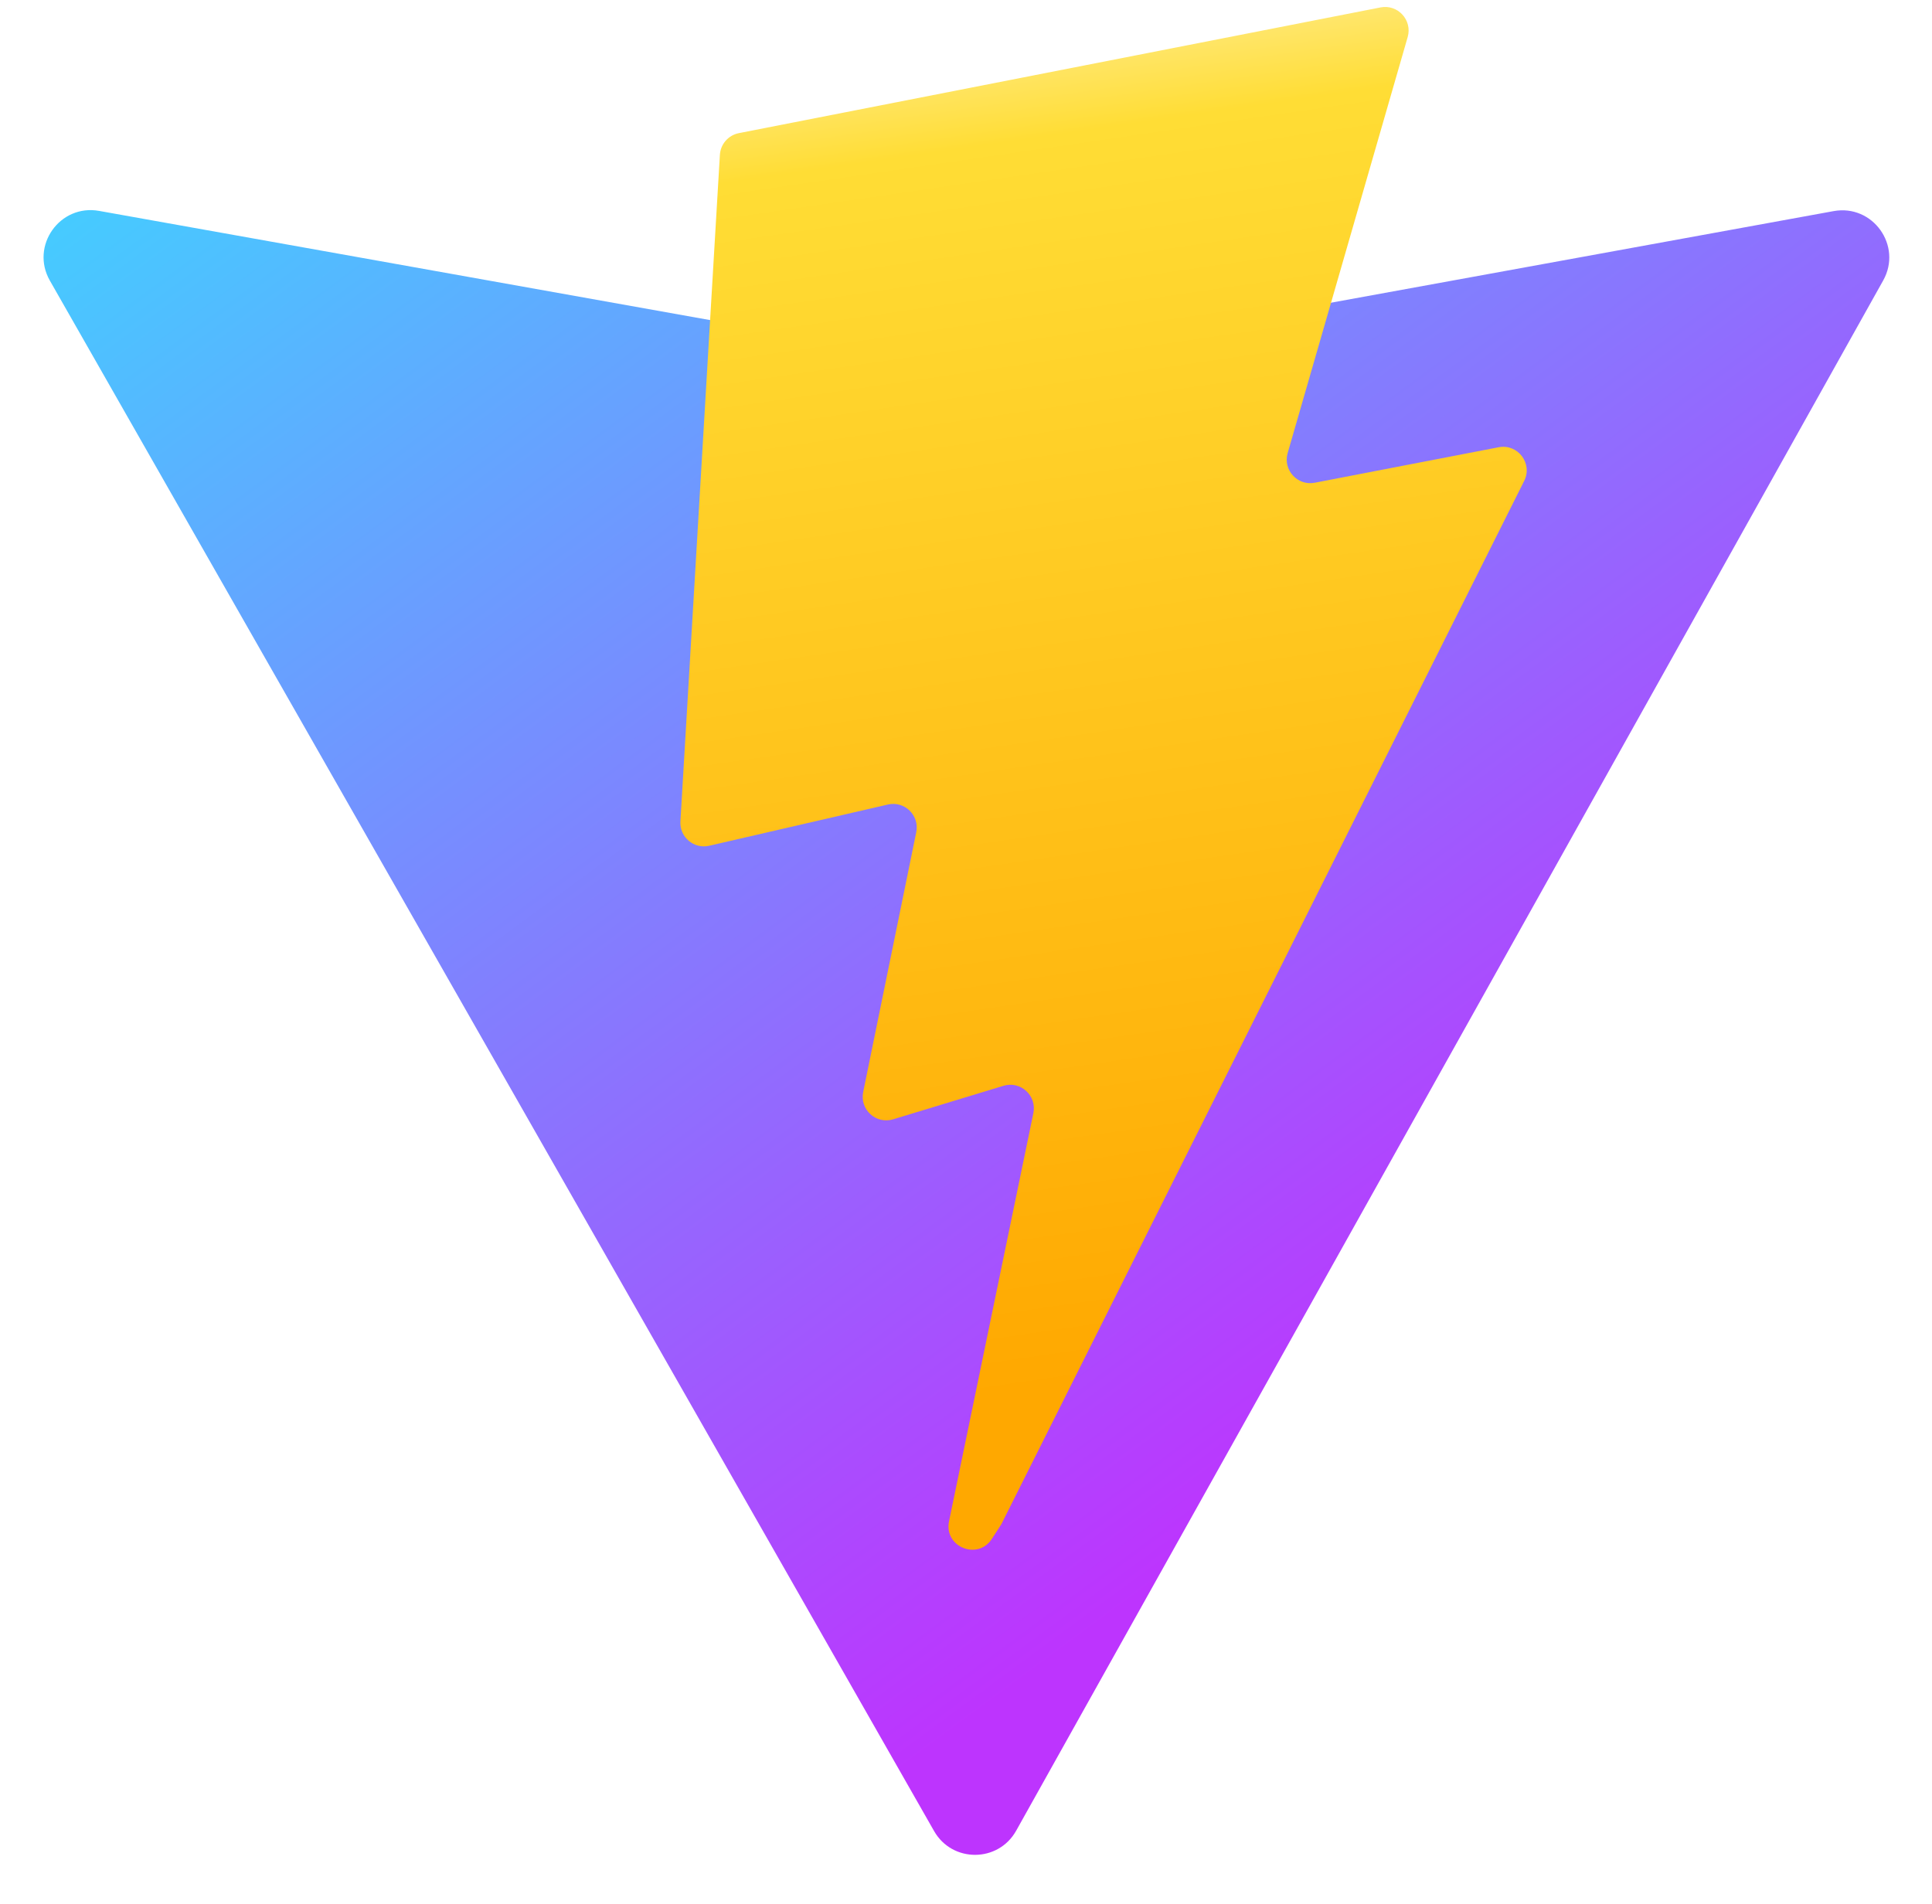
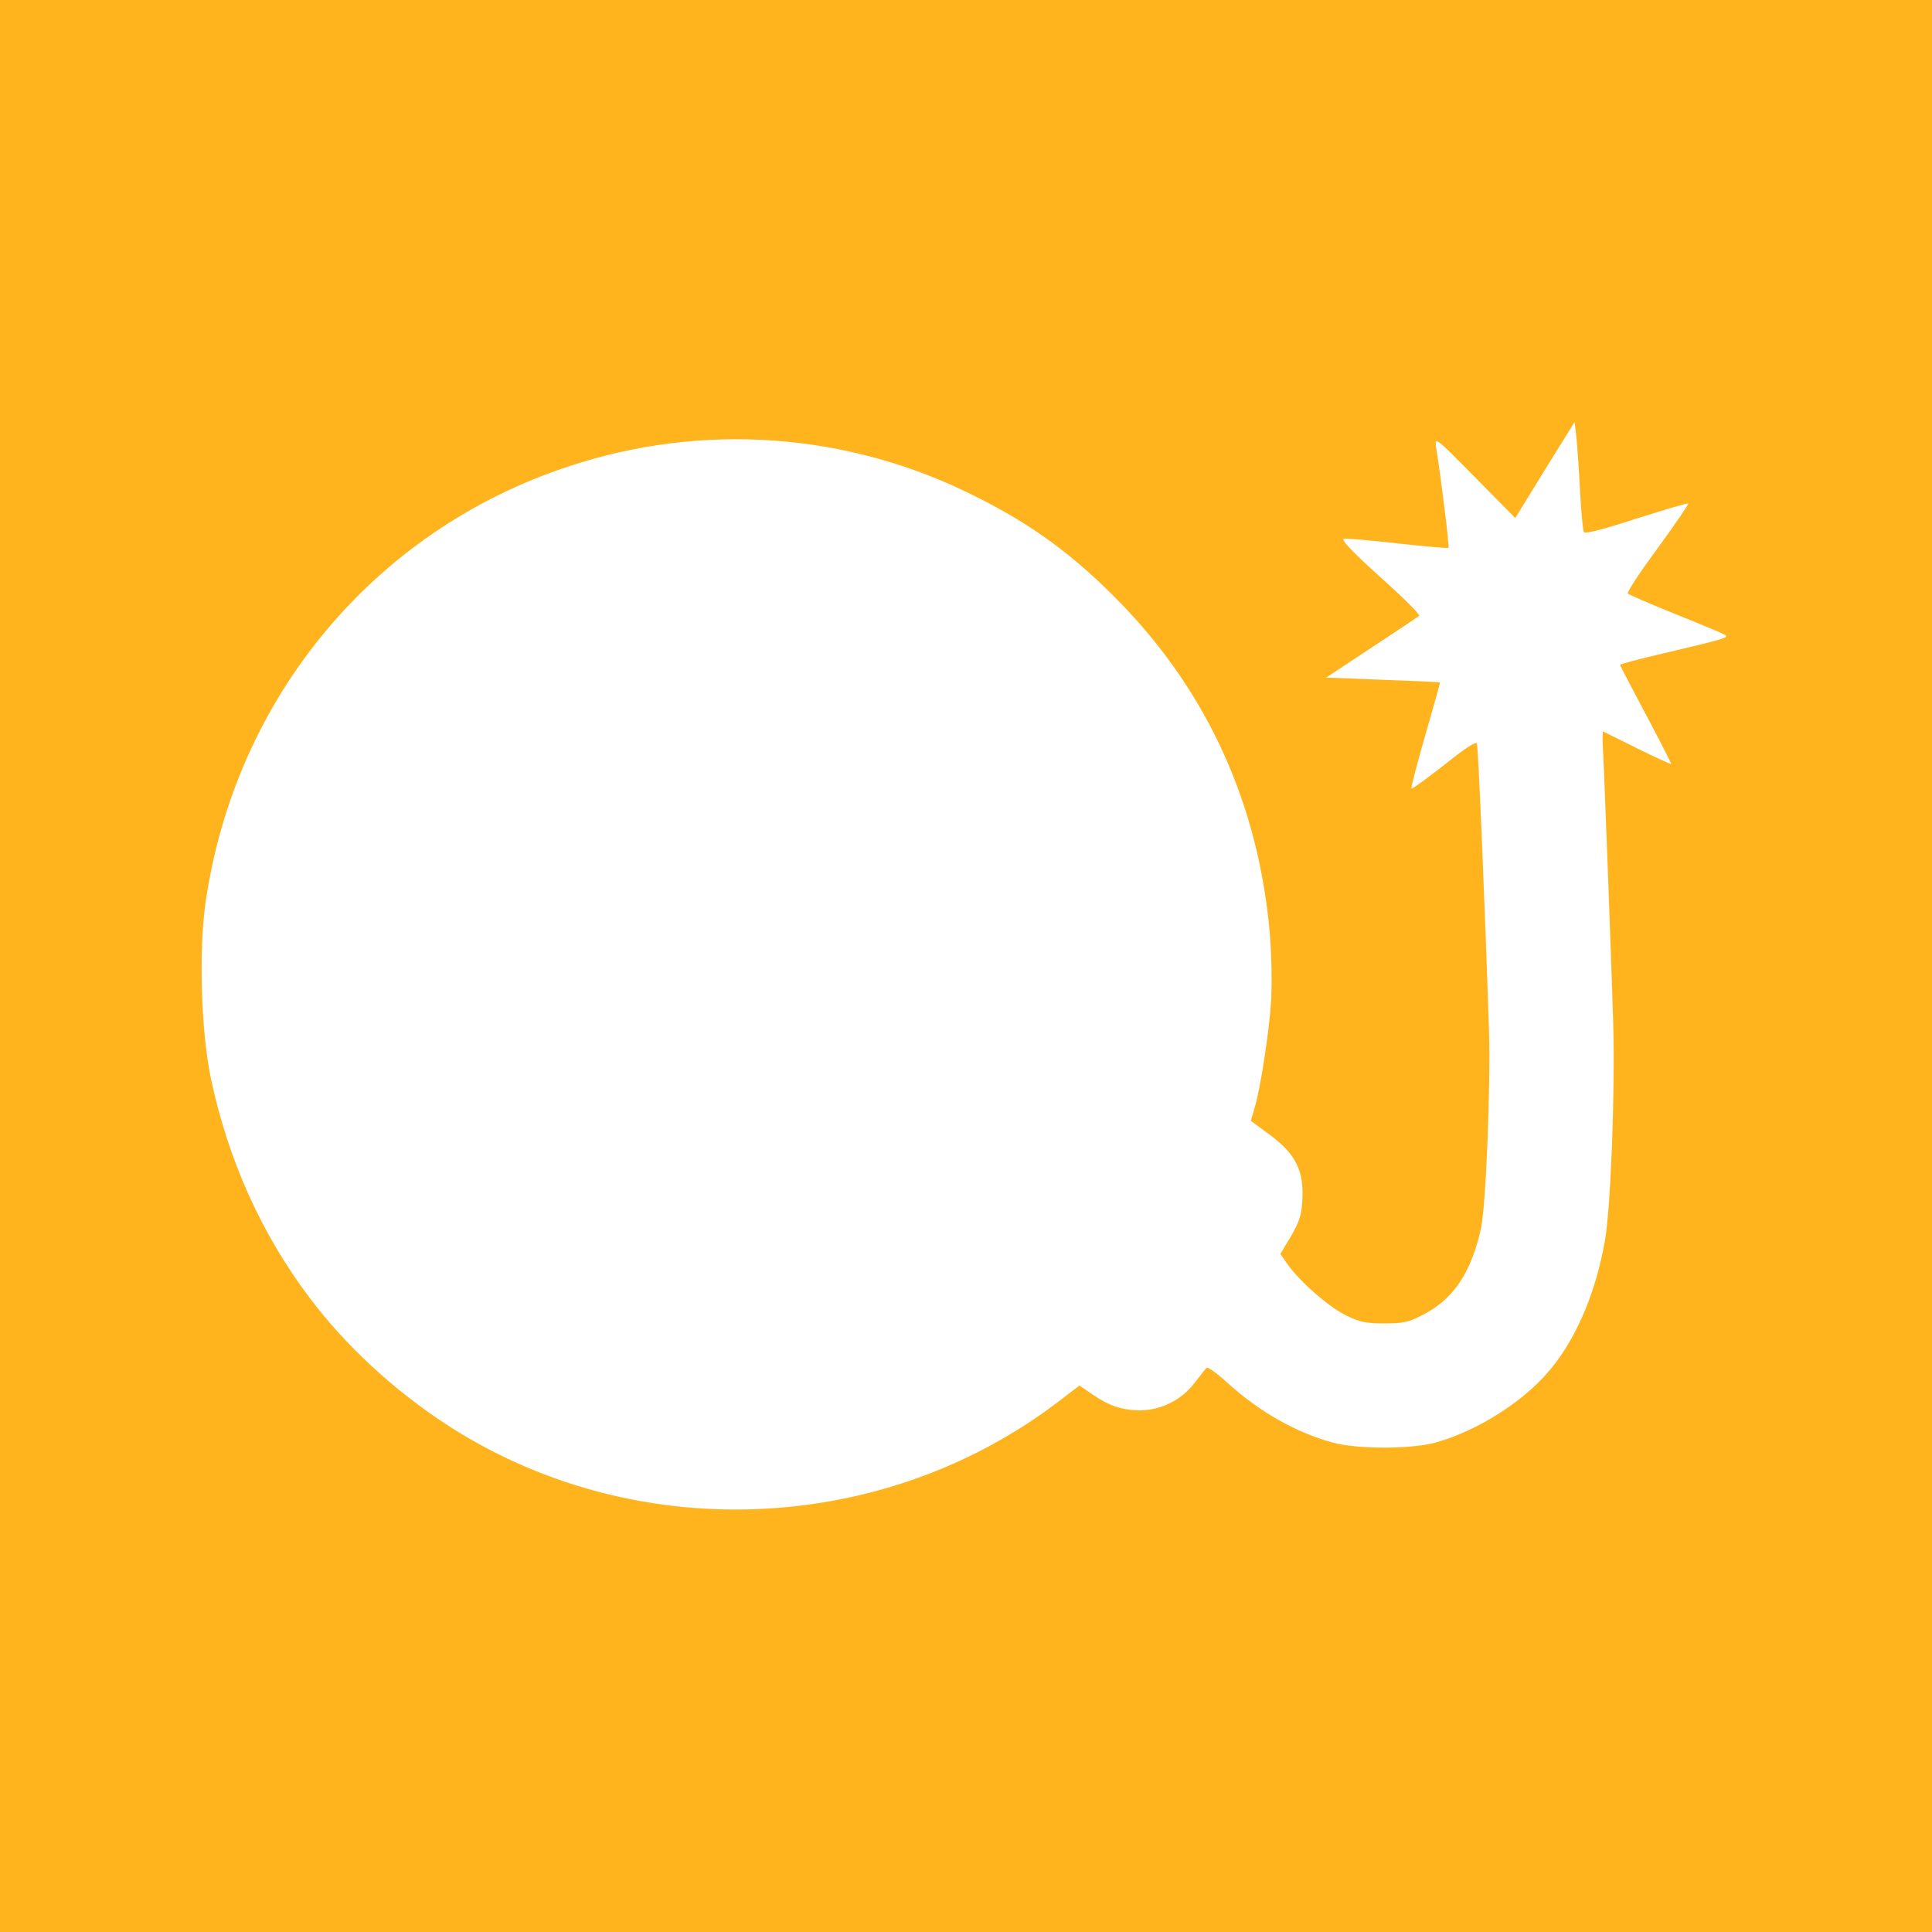
- <svg xmlns="http://www.w3.org/2000/svg" width="410" height="404" viewBox="0 0 410 404" fill="none">
-   <path d="M399.641 59.525L215.643 388.545C211.844 395.338 202.084 395.378 198.228 388.618L10.582 59.556C6.381 52.19 12.68 43.267 21.028 44.759L205.223 77.682C206.398 77.892 207.601 77.89 208.776 77.676L389.119 44.806C397.439 43.289 403.768 52.143 399.641 59.525Z" fill="url(#paint0_linear)" />
-   <path d="M292.965 1.574L156.801 28.255C154.563 28.694 152.906 30.59 152.771 32.866L144.395 174.33C144.198 177.662 147.258 180.248 150.51 179.498L188.42 170.749C191.967 169.931 195.172 173.055 194.443 176.622L183.18 231.775C182.422 235.487 185.907 238.661 189.532 237.56L212.947 230.446C216.577 229.344 220.065 232.527 219.297 236.242L201.398 322.875C200.278 328.294 207.486 331.249 210.492 326.603L212.5 323.5L323.454 102.072C325.312 98.365 322.108 94.137 318.036 94.923L279.014 102.454C275.347 103.161 272.227 99.746 273.262 96.158L298.731 7.867C299.767 4.273 296.636 0.855 292.965 1.574Z" fill="url(#paint1_linear)" />
-   <defs>
-     <linearGradient id="paint0_linear" x1="6" y1="33" x2="235" y2="344" gradientUnits="userSpaceOnUse">
-       <stop stop-color="#41D1FF" />
-       <stop offset="1" stop-color="#BD34FE" />
-     </linearGradient>
-     <linearGradient id="paint1_linear" x1="194.651" y1="8.818" x2="236.076" y2="292.989" gradientUnits="userSpaceOnUse">
-       <stop stop-color="#FFEA83" />
-       <stop offset="0.083" stop-color="#FFDD35" />
-       <stop offset="1" stop-color="#FFA800" />
-     </linearGradient>
-   </defs>
+ <svg xmlns="http://www.w3.org/2000/svg" viewBox="0 0 700 700">
+   <path d="M0,350V700H700V0H0ZM572.5,178.1c.4,7.5,1,14.2,1.4,14.7.4.7,7.1-1,19-4.9,10.1-3.2,18.6-5.7,18.8-5.5s-4.7,7.5-11.1,16.2-11.3,16.1-10.8,16.5,8,3.7,17,7.3,17.1,7,18,7.5c1.9,1.1.8,1.4-22,6.8-8.7,2-15.8,3.9-15.8,4.2s4.3,8.5,9.4,18.1,9.2,17.6,9.1,17.8-5.7-2.4-12.4-5.7-12.2-6.1-12.3-6.1-.2,2.1-.1,4.7c.7,12.8,3.3,84.1,3.8,101.3.7,24.3-.9,66.6-3,78.5-3.2,18.1-9.8,34.2-19,45.7-9.4,12-26.9,23.2-42.5,27.5-8.9,2.4-28.1,2.4-37,0-13.4-3.6-26.9-11.3-38.4-21.8-3.7-3.4-7.1-5.8-7.5-5.3s-2.4,3-4.4,5.6a25.26,25.26,0,0,1-19.6,9.8c-6.7-.1-11.2-1.6-17.3-5.8l-4.7-3.2-8.5,6.5c-64.3,48.4-154.2,51.4-221.5,7.2-18.8-12.4-35.9-28.2-48.7-45.2-17.6-23.2-29.7-50.1-36-79.8-3.5-16.7-4.4-45.7-2-63.1C84.9,253.1,135.4,192.2,206,169a191.87,191.87,0,0,1,146.9,10.6c21,10.4,36.3,21.6,53.2,39,31.7,32.7,50,73.3,54,119.9a211,211,0,0,1,.5,23.5c-.7,11.5-3.9,32.5-6.1,39.6l-1.3,4.5,6.1,4.5c10.3,7.4,13.4,13.7,12.5,25.3-.3,4.5-1.3,7.3-4.1,12.1l-3.8,6.3,2.7,3.9c4.4,6.2,14.8,15.3,21.1,18.4,4.9,2.4,7.1,2.9,13.8,2.9,6.9,0,8.8-.4,13.8-3,11.2-5.6,17.8-15.4,21.3-31.5,1.8-8.2,3.5-51.6,2.9-71.5-1.6-48.6-3.9-103.2-4.4-104.1s-4.9,2.2-11.9,7.8c-6.3,4.9-11.6,8.8-11.8,8.5s2-8.9,5-19.3,5.4-18.9,5.3-19.1-9.5-.6-20.7-1l-20.5-.8L497,234.6c9.1-6,16.8-11.1,17.2-11.5s-5.9-6.7-14.2-14.1c-10.4-9.4-14.3-13.6-13.1-13.8,1-.2,9.8.6,19.6,1.7s18.1,1.8,18.3,1.6c.4-.4-2.5-24-4.5-36.7-.5-3.6-.1-3.3,14.1,11.1L549,187.7l10.7-17.4,10.8-17.4.7,5.8C571.5,161.9,572.1,170.6,572.5,178.1Z" transform="translate(0 0)" style="fill:#ffb41d" />
</svg>
